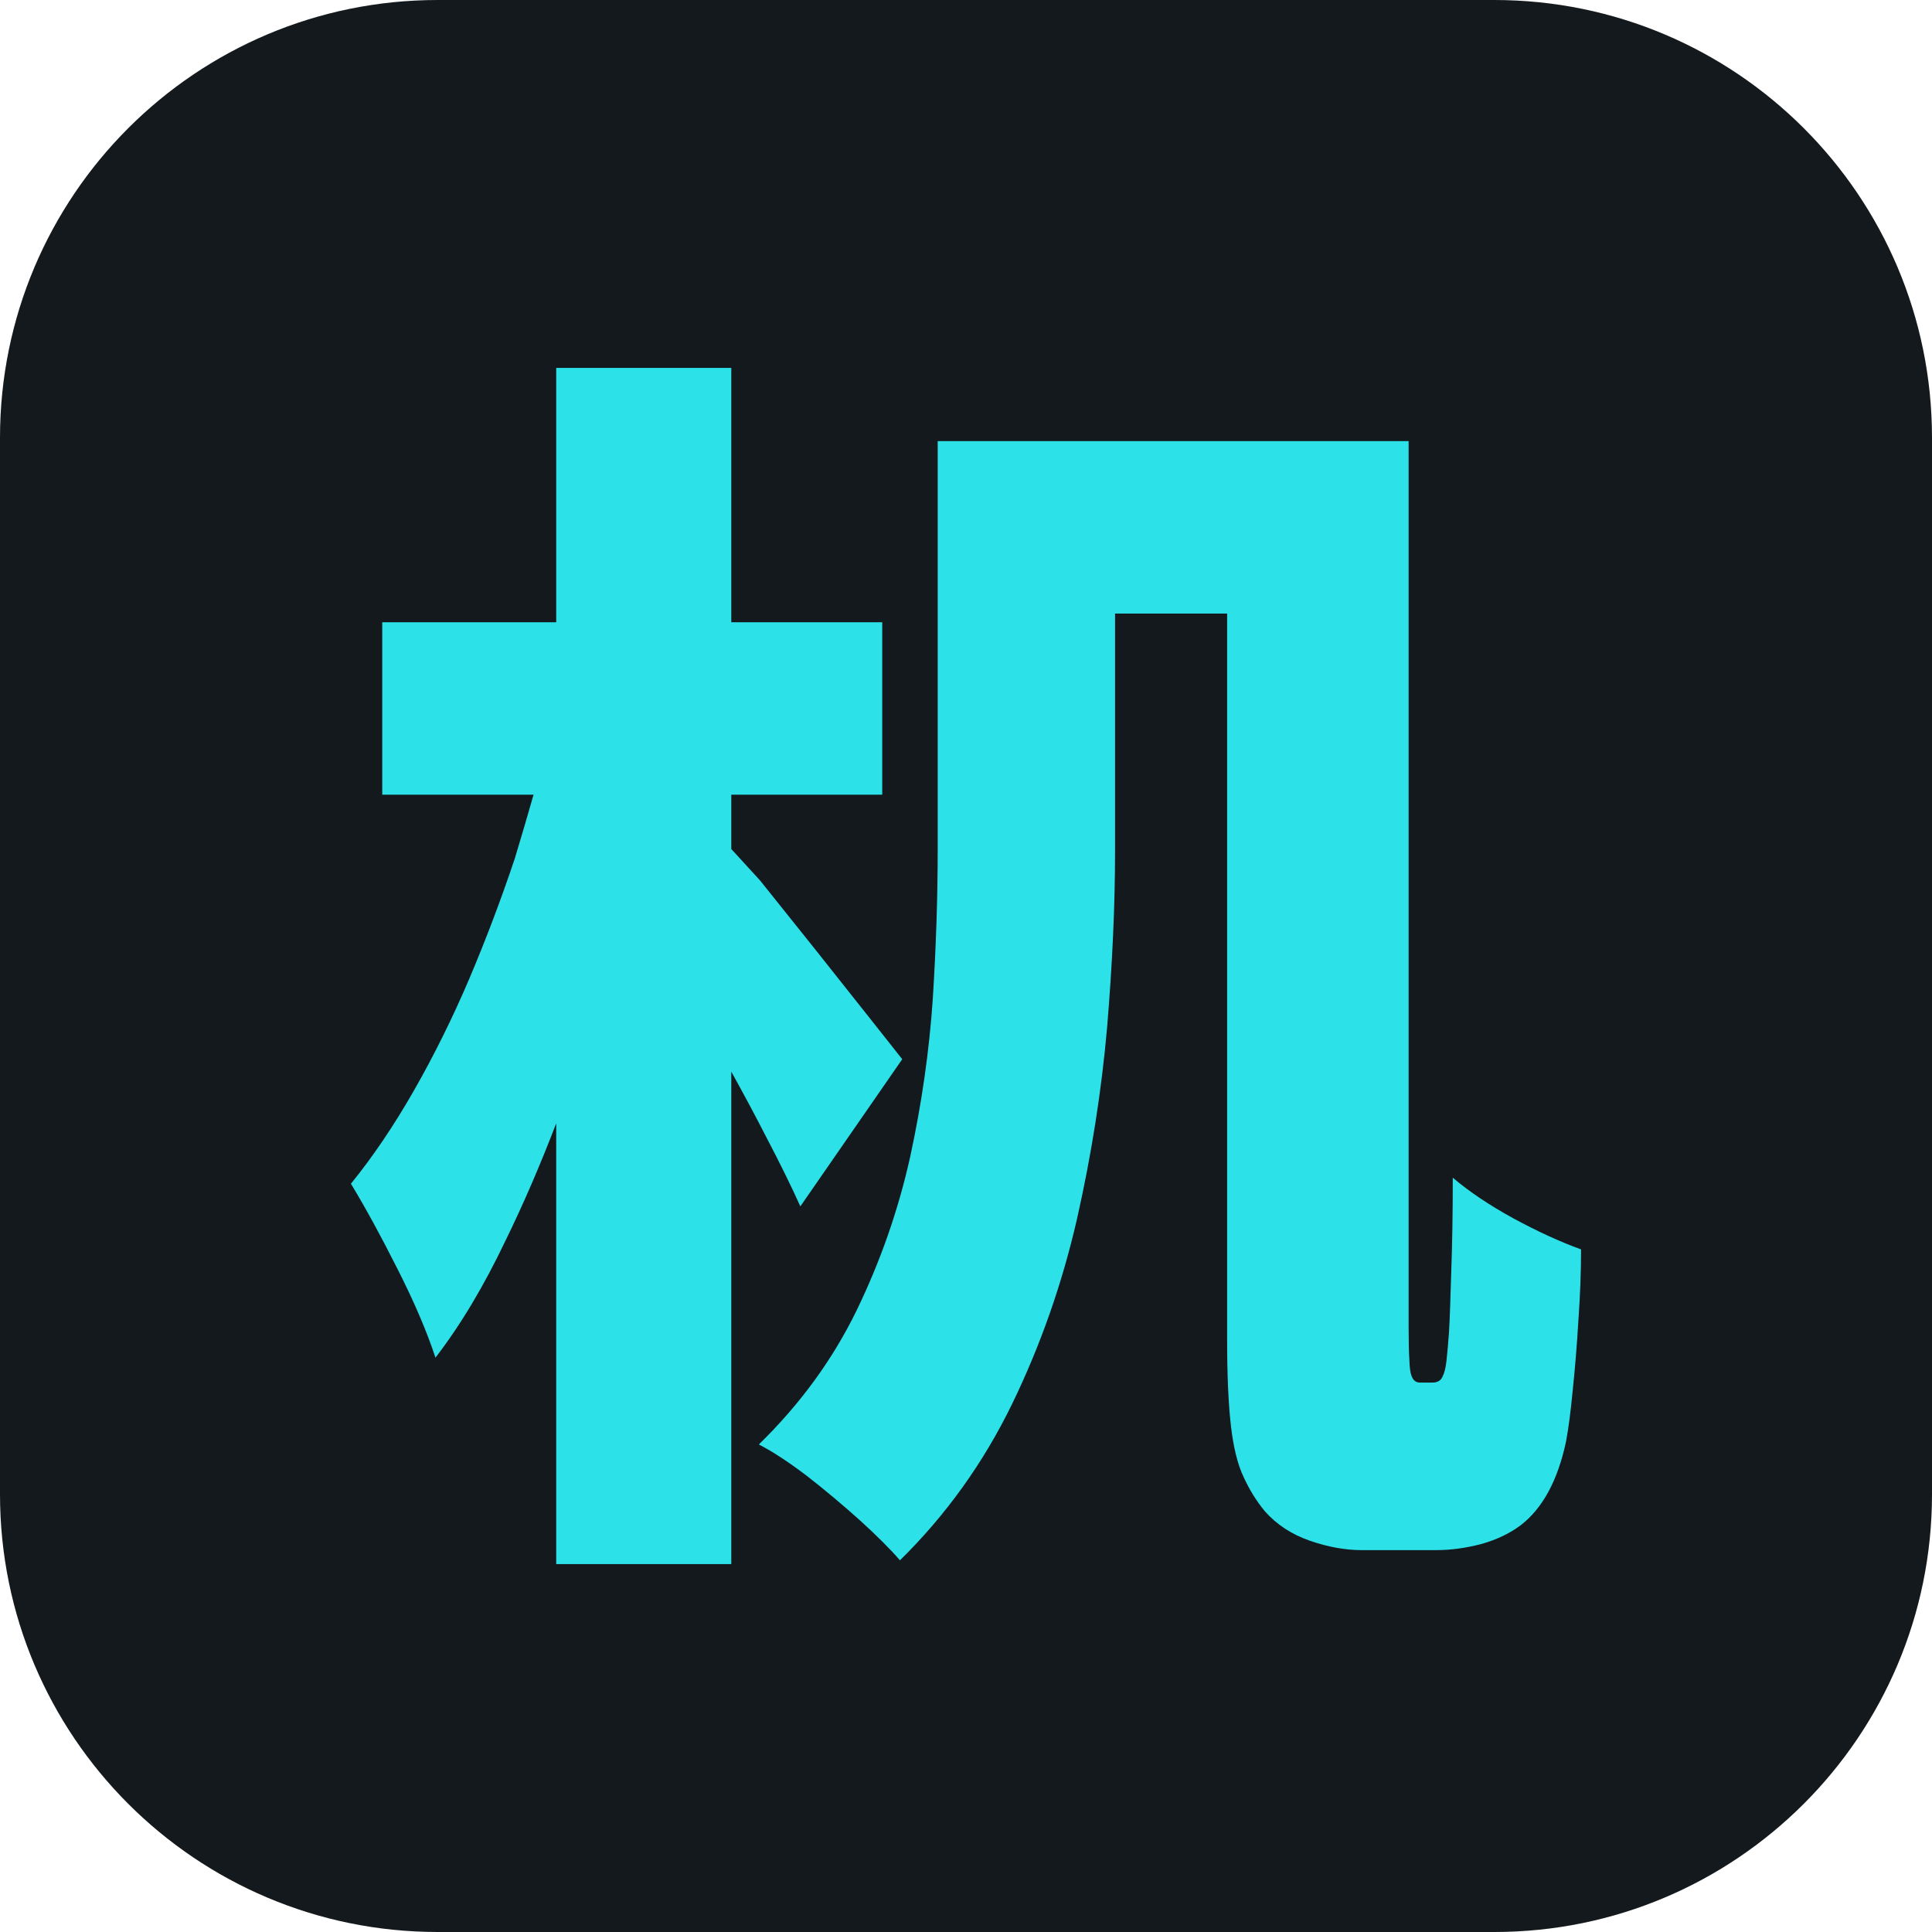
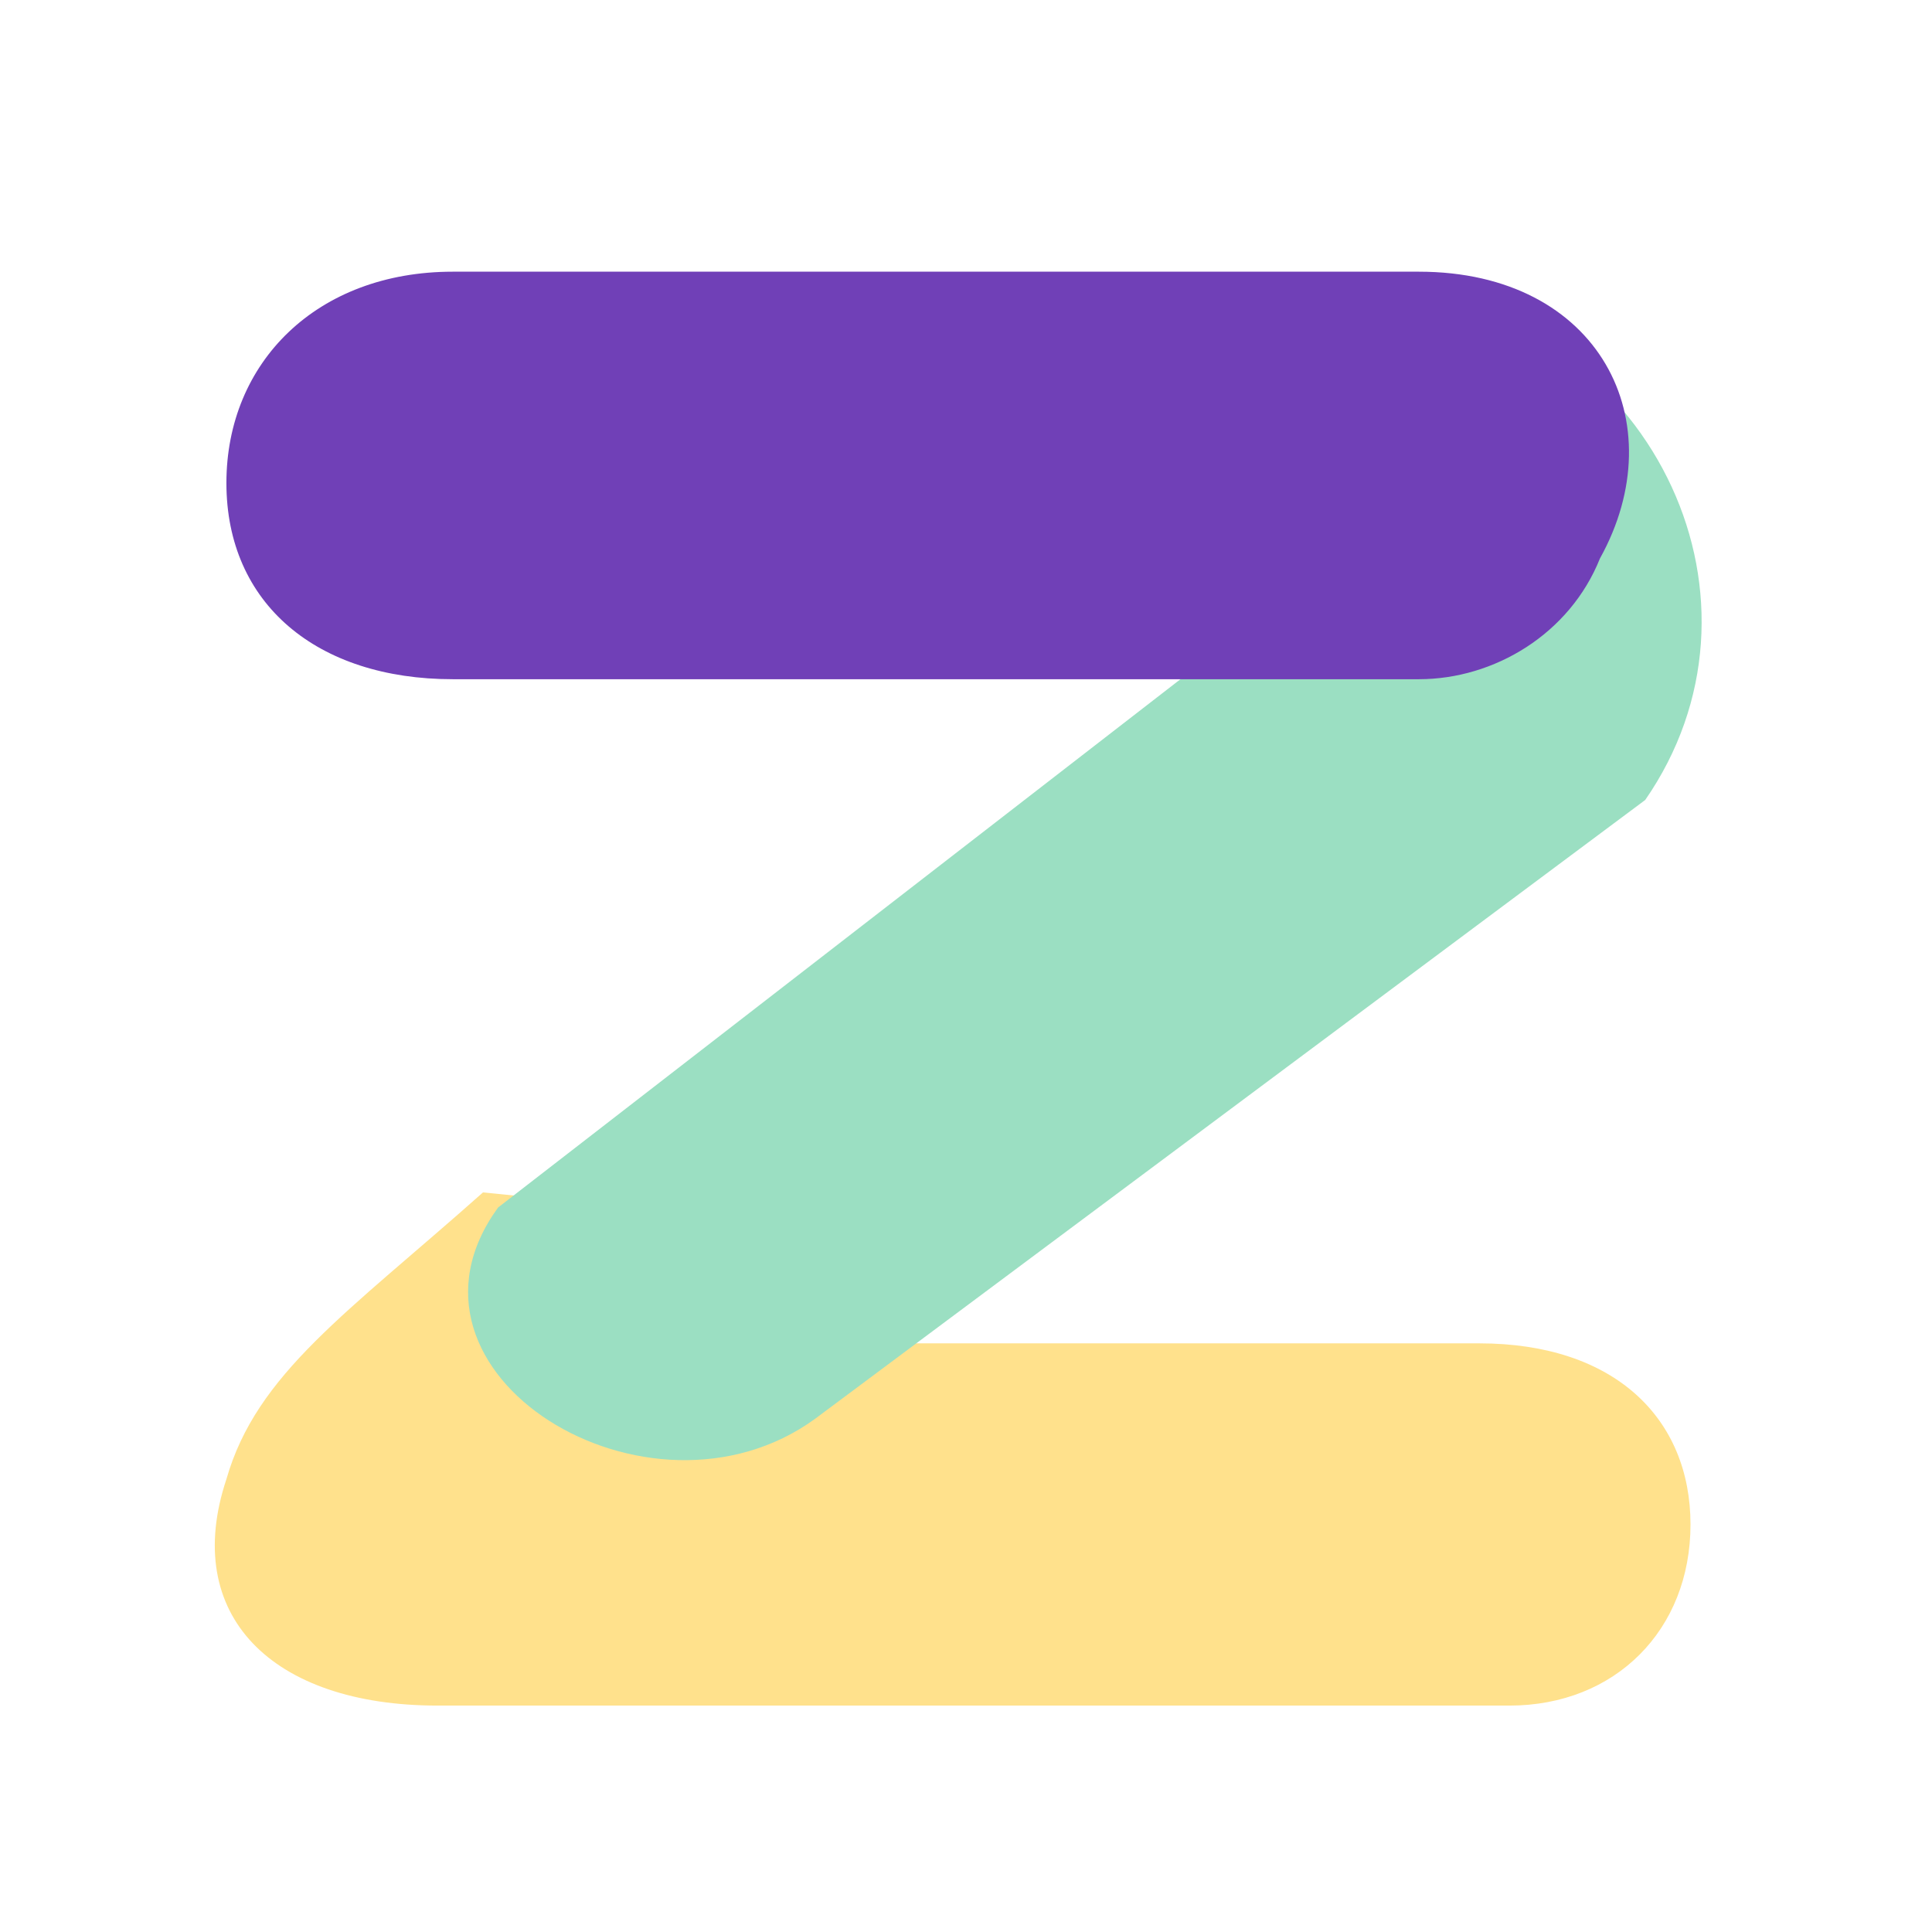
- <svg xmlns="http://www.w3.org/2000/svg" viewBox="0 0 512 512">
-   <rect width="512" height="512" rx="116" fill="#13191c" />
-   <path d="M248.5 225.3L248.5 116.9L373.3 116.9L373.3 351.8Q373.3 357.4 373.5 360.4Q373.6 363.4 374.0 364.4L374.0 364.4Q374.6 366.4 376.3 366.4L376.3 366.4L379.6 366.4Q381.6 366.4 382.3 364.8L382.3 364.8Q383.0 363.4 383.3 360.9Q383.6 358.4 384.0 353.1Q384.3 347.8 384.6 336.9Q385.0 326.1 385.0 312.1L385.0 312.1Q391.6 317.7 401.1 322.9Q410.7 328.1 419 331.1L419 331.1Q419 339.8 418.3 349.8Q417.7 359.8 416.8 368.3Q416.0 376.8 415.0 382.1L415.0 382.1Q411.7 397.5 403.0 404.2L403.0 404.2Q398.6 407.5 392.5 409.2Q386.3 410.8 380.6 410.8L380.6 410.8L360.9 410.8Q354.3 410.8 347.1 408.3Q339.9 405.8 335.2 400.5L335.2 400.5Q331.9 396.5 329.6 391.5Q327.2 386.5 326.2 377.8Q325.2 369.1 325.2 354.8L325.2 354.8L325.2 162.6L295.5 162.6L295.5 225.6Q295.5 247.0 293.4 272.2Q291.2 297.4 285.4 323.1Q279.5 348.8 268.2 372.1Q256.8 395.5 238.5 413.5L238.5 413.5Q234.8 409.2 228.0 403.0Q221.1 396.8 213.8 391.1Q206.4 385.5 201.1 382.8L201.1 382.8Q217.5 366.8 227.0 347.3Q236.5 327.7 241.2 306.6Q245.8 285.4 247.2 264.7Q248.5 244.0 248.5 225.3L248.5 225.3ZM101.3 210.6L101.3 164.9L147.4 164.9L147.4 97.5L193.8 97.5L193.8 164.9L233.8 164.9L233.8 210.6L193.8 210.6L193.8 225.0Q196.8 228.3 201.4 233.3L201.4 233.3Q208.1 241.7 215.8 251.3Q223.5 261.0 230.0 269.2Q236.5 277.4 239.1 280.7L239.1 280.7L212.1 319.7Q208.5 311.7 203.1 301.4L203.1 301.4Q198.8 293.0 193.8 284.0L193.8 284.0L193.8 414.5L147.4 414.5L147.4 297.7Q141.0 314.4 134.0 328.7L134.0 328.7Q125.4 346.8 115.4 359.8L115.4 359.8Q112.0 349.4 105.3 336.2Q98.7 323.1 93 313.7L93 313.7Q101.7 303.0 109.7 289.0Q117.7 275.0 124.4 259.3Q131.0 243.7 136.4 227.6L136.4 227.6Q139.0 219.0 141.4 210.6L141.4 210.6L101.3 210.6Z" fill="#2ce2e8" />
+ <svg xmlns="http://www.w3.org/2000/svg" viewBox="0 0 128 128">
+   <path d="M32 79L52 81L50 89H98C107 89 112 94 112 101C112 108 107 113 100 113H29C18 113 12 107 15 98C17 91 23 87 32 79Z" fill="#ffe18c" />
+   <path d="M93 19C110 22 118 40 109 53L54 94C43 102 25 91 33 80L95 32Z" fill="#9bdfc2" />
+   <path d="M30 18H94C106 18 111 28 106 37C104 42 99 45 94 45H30C21 45 15 40 15 32C15 24 21 18 30 18Z" fill="#7040b7" />
</svg>
